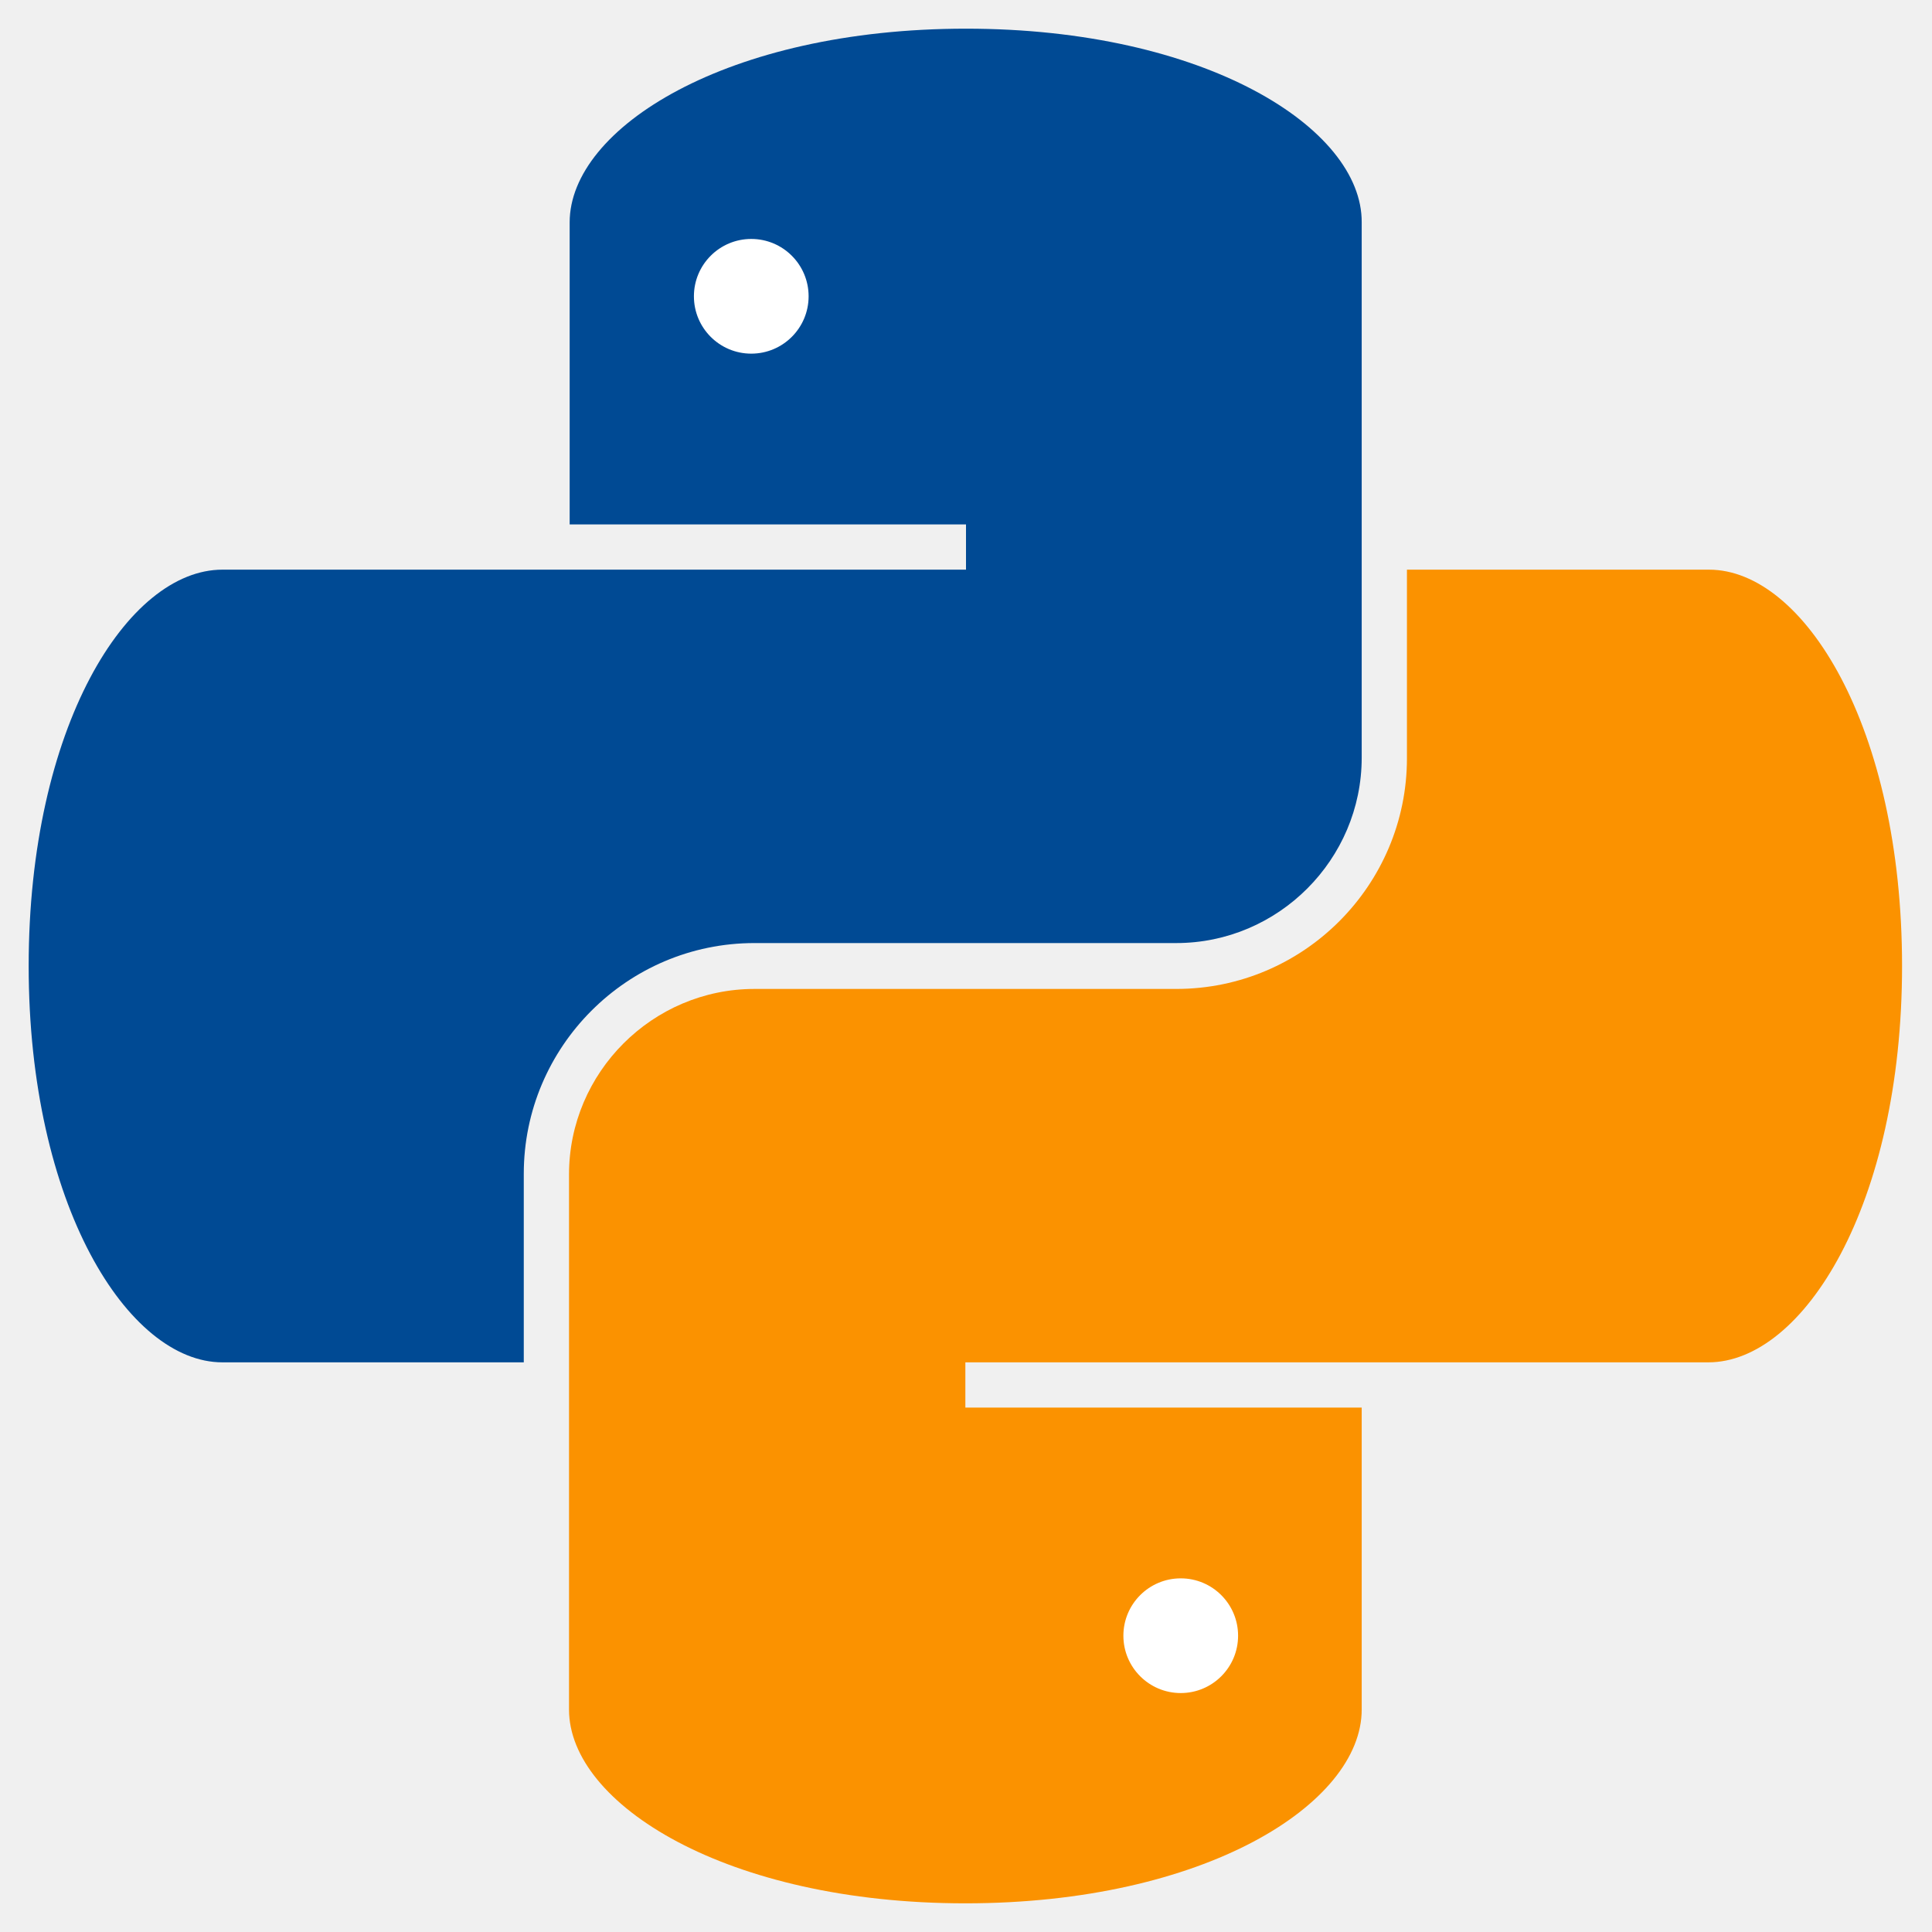
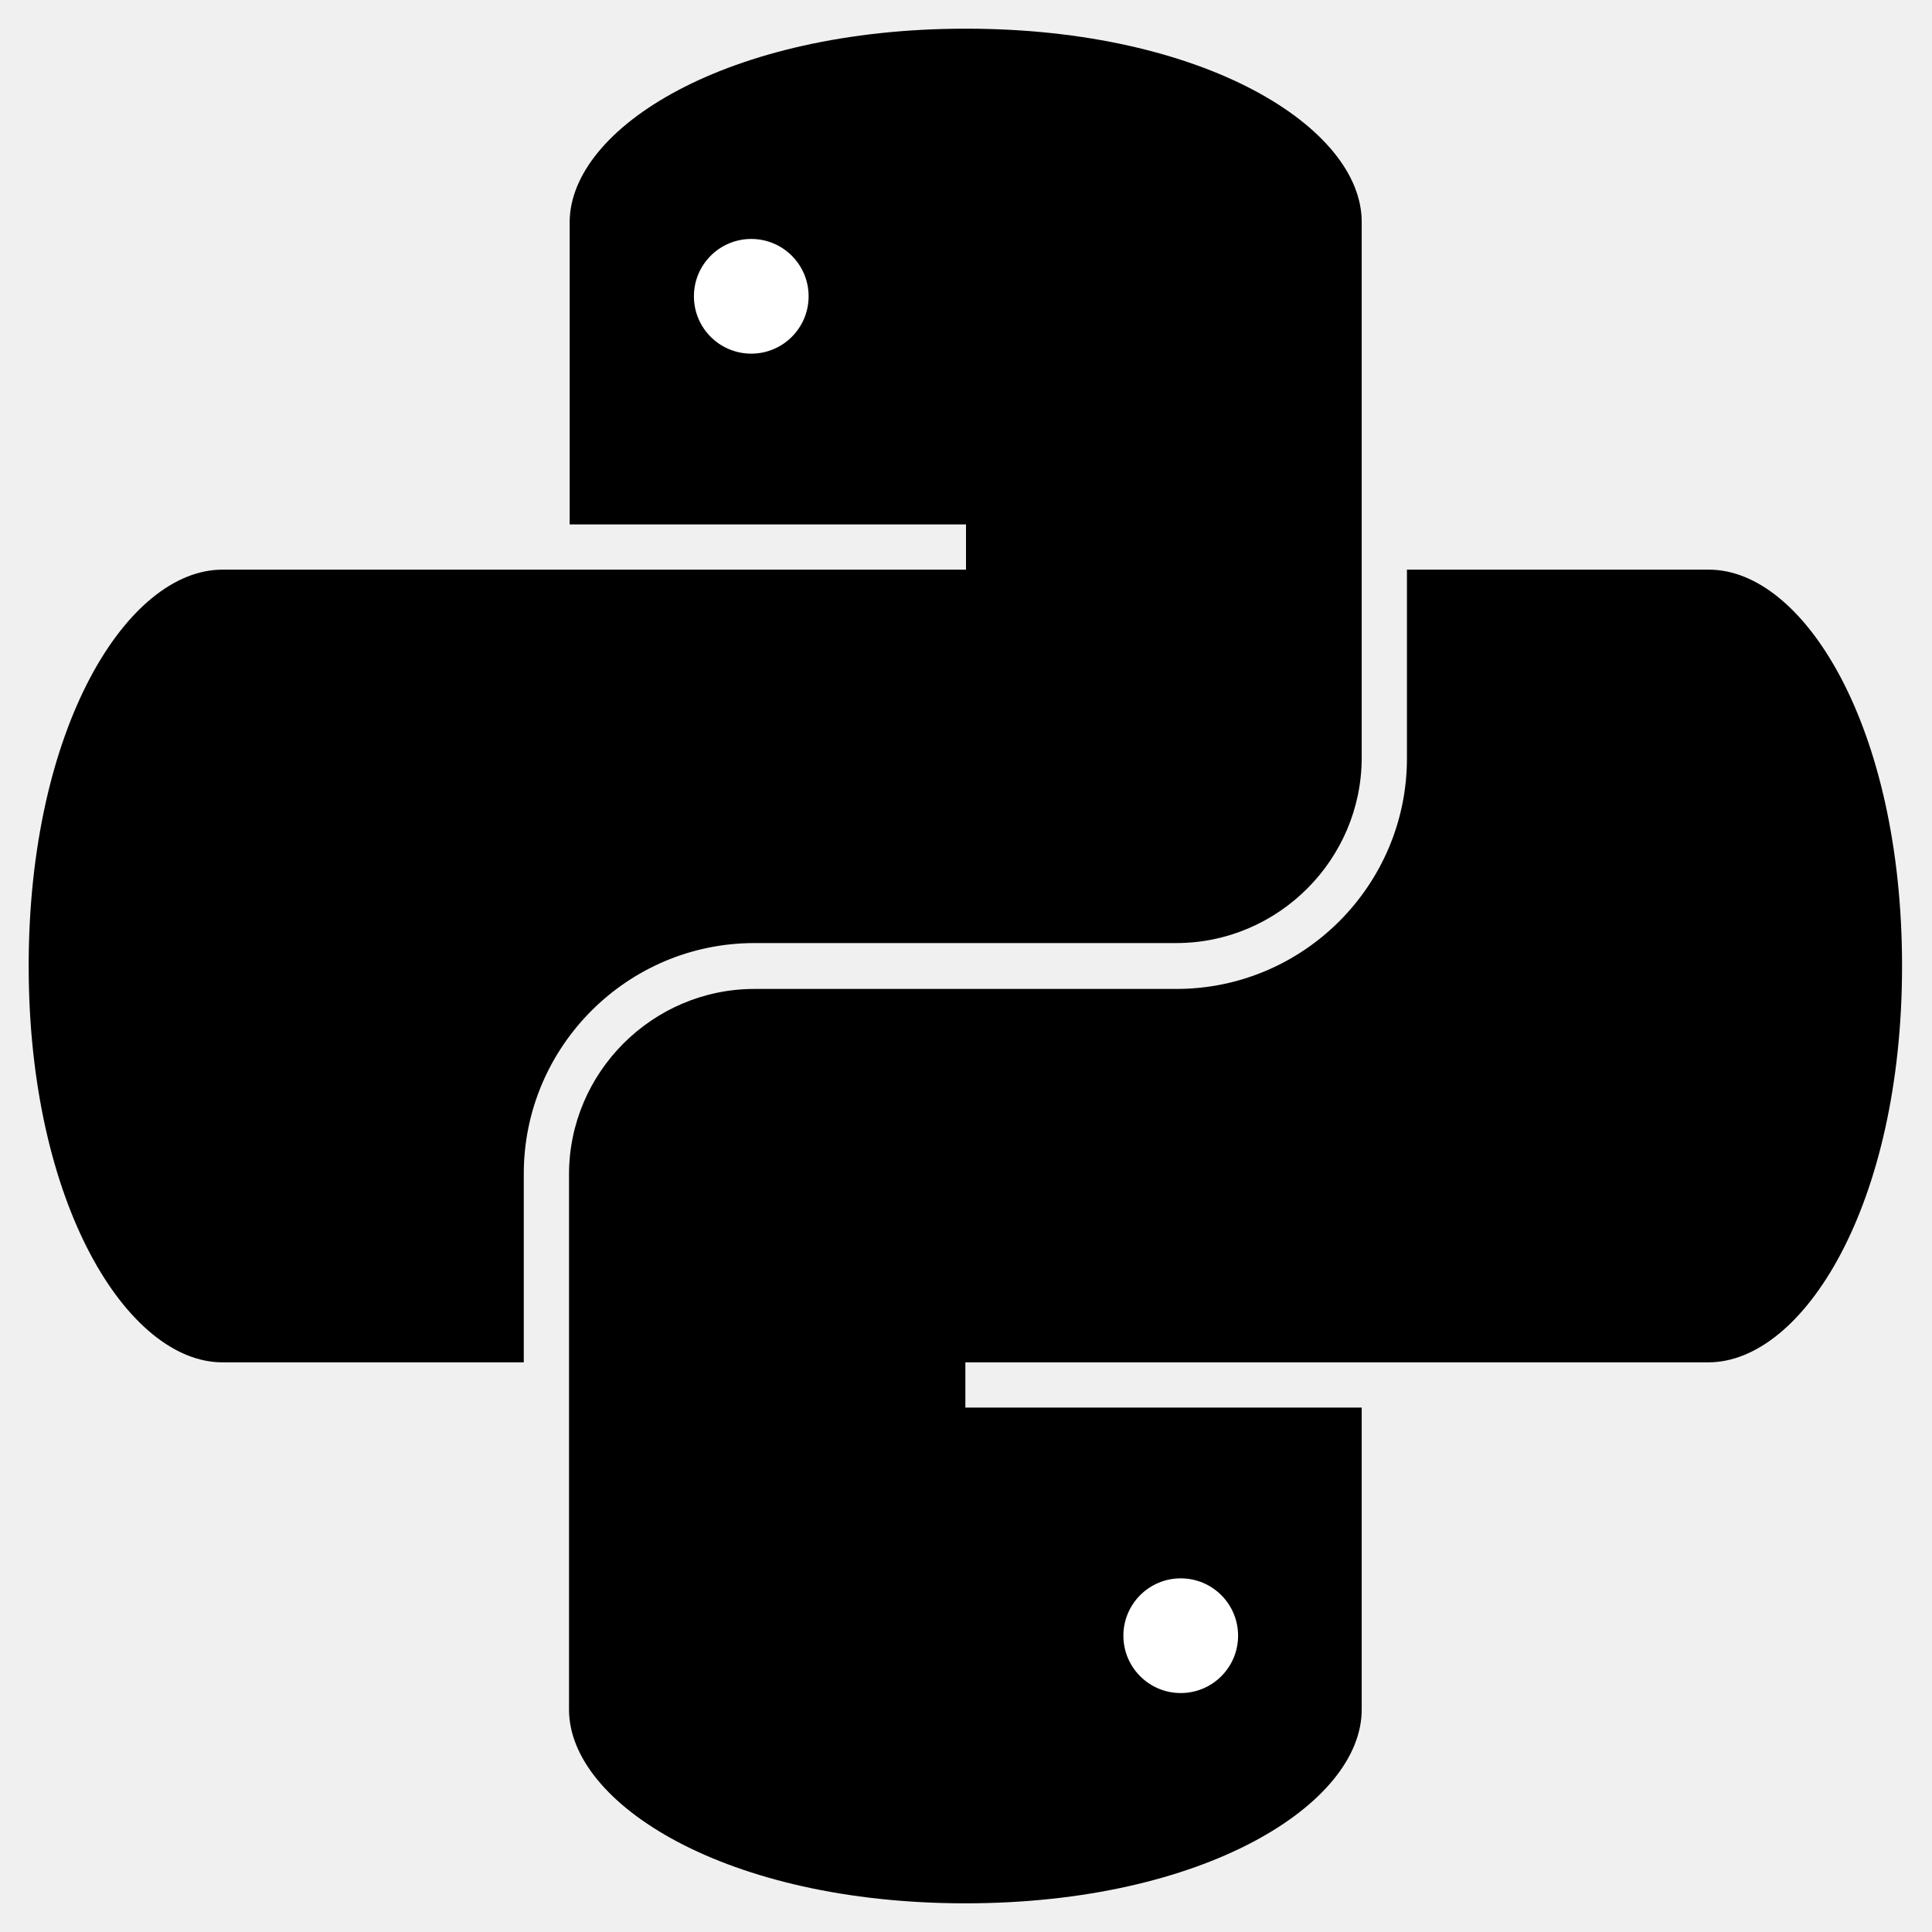
<svg xmlns="http://www.w3.org/2000/svg" version="1.1" id="Layer_1" x="0px" y="0px" viewBox="0 0 303.2 303.2" style="enable-background:new 0 0 303.2 303.2;" xml:space="preserve">
  <style type="text/css">
- 	.st0{fill:#004A94;}
- 	.st1{fill:#FFFFFF;}
- 	.st2{fill:#FB9200;}
+ 	.st0{fill:#FFFFFF;}
</style>
  <g>
    <g>
-       <path class="st0" d="M151.6,4.5c-37.5,0-62.2,15.6-62.2,30.4v47.4h62.2v7.1H34.9c-14.9,0-30.4,24.7-30.4,62.2s15.6,62.2,30.4,62.2    h47.3v-29.6c0-19.9,16.2-36.2,36.2-36.2l66.2,0c16,0,29.1-13.1,29.1-29.1V67.8h0V34.9C213.8,20.1,189.1,4.5,151.6,4.5z" />
-       <circle class="st1" cx="117.9" cy="46.5" r="9" />
+       <path d="M151.6,4.5c-37.5,0-62.2,15.6-62.2,30.4v47.4h62.2v7.1H34.9c-14.9,0-30.4,24.7-30.4,62.2s15.6,62.2,30.4,62.2h47.3v-29.6    c0-19.9,16.2-36.2,36.2-36.2h66.2c16,0,29.1-13.1,29.1-29.1V67.8l0,0V34.9C213.8,20.1,189.1,4.5,151.6,4.5z" />
+       <circle class="st0" cx="117.9" cy="46.5" r="9" />
    </g>
    <g>
-       <path class="st2" d="M268.2,89.4h-47.4v29.6c0,19.9-16.2,36.2-36.2,36.2l-66.2,0c-16,0-29.1,13.1-29.1,29.1v32.6l0,0v51.4    c0,14.8,24.7,30.4,62.2,30.4s62.2-15.6,62.2-30.4v-47.4h-62.2v-7.1h116.6c14.9,0,30.4-24.7,30.4-62.2S283.1,89.4,268.2,89.4z" />
-       <circle class="st1" cx="185.3" cy="256.7" r="9" />
+       <path d="M268.2,89.4h-47.4V119c0,19.9-16.2,36.2-36.2,36.2h-66.2c-16,0-29.1,13.1-29.1,29.1v32.6l0,0v51.4    c0,14.8,24.7,30.4,62.2,30.4s62.2-15.6,62.2-30.4v-47.4h-62.2v-7.1h116.6c14.9,0,30.4-24.7,30.4-62.2S283.1,89.4,268.2,89.4z" />
+       <circle class="st0" cx="185.3" cy="256.7" r="9" />
    </g>
  </g>
</svg>
